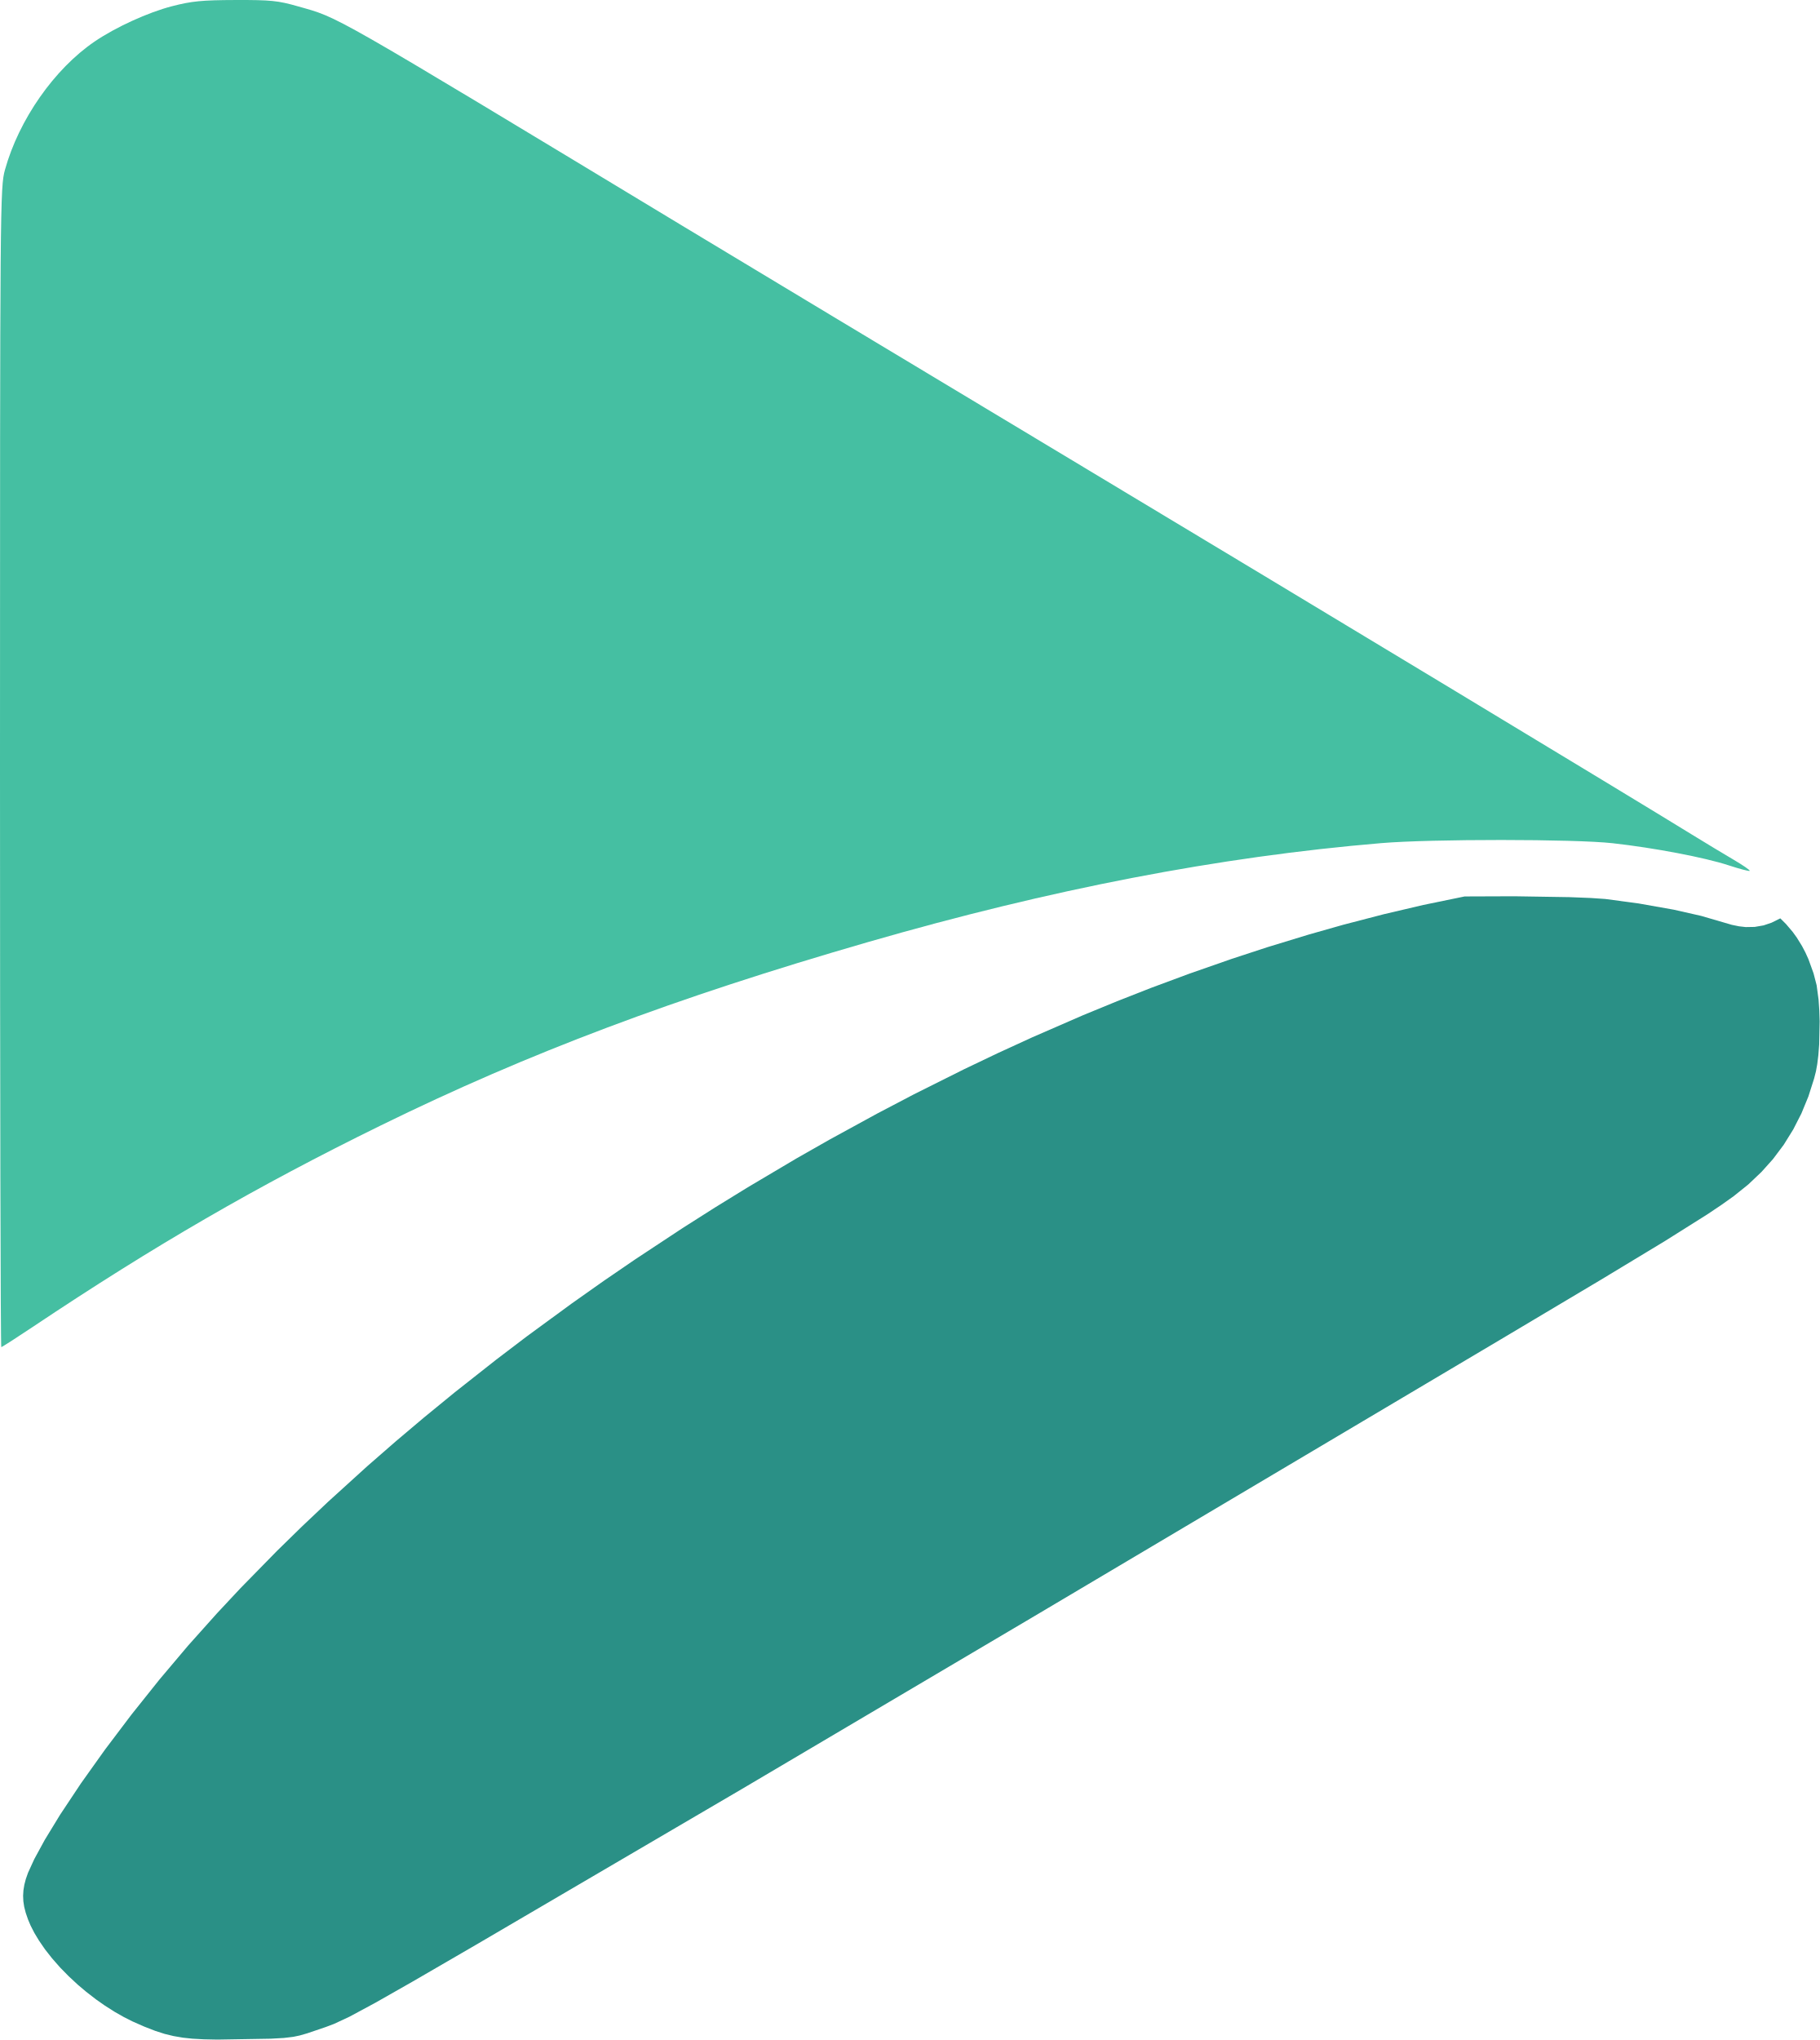
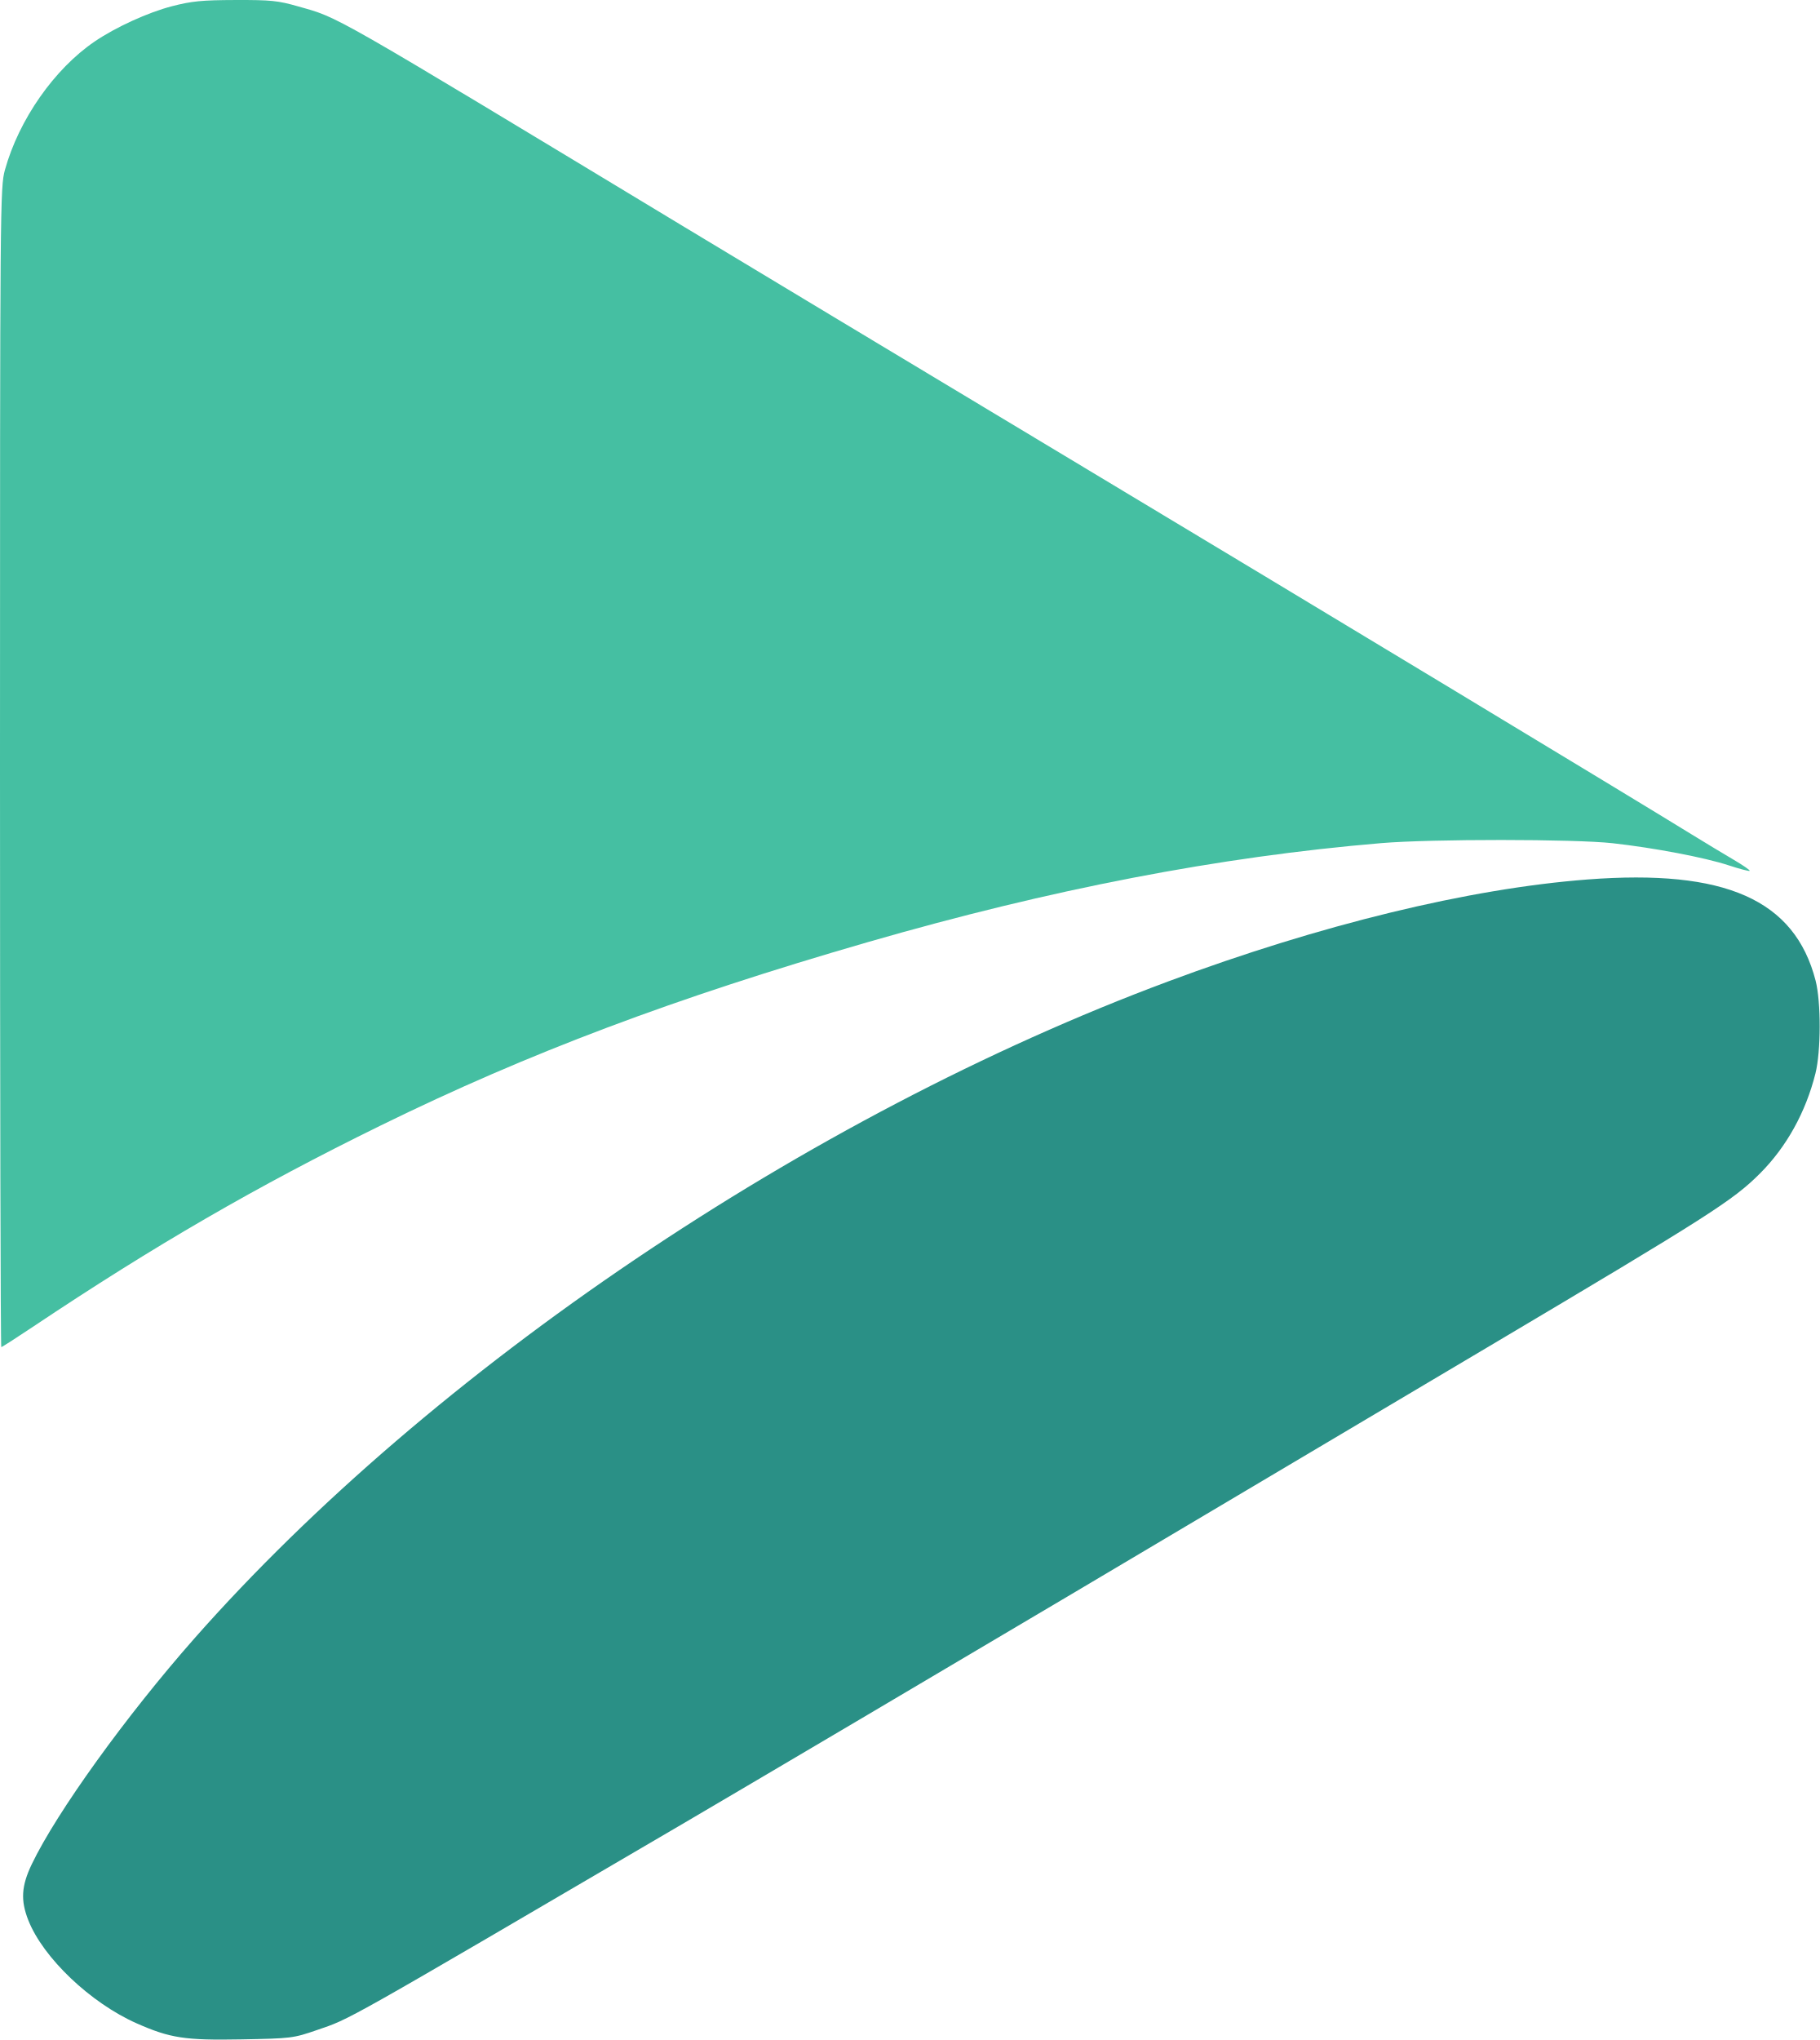
<svg xmlns="http://www.w3.org/2000/svg" viewBox="0 0 712 798" width="712" height="798" role="img">
-   <path fill="#2A9086" d="M705.1 370.07L703.06 366.77 701.46 364.55 698.85 361.48 696.6 359.24 693.19 360.93 690.06 361.99 686.57 362.59 683.09 362.65 680.45 362.35 677.62 361.77 665.62 358.27 654.93 355.85 641.11 353.4 628.11 351.66 622.42 351.27 614.09 350.94 592.58 350.6 573.08 350.67 556.9 354 541.43 357.63 525.58 361.75 512.08 365.58 495.9 370.52 481.92 375.1 465.4 380.87 450.28 386.48 437.11 391.65 423.77 397.13 403.92 405.77 390.57 411.89 377.25 418.25 357.58 428.08 343.25 435.59 324.8 445.67 311.68 453.13 292.6 464.44 279.72 472.37 267.08 480.4 248.59 492.6 236.12 501.13 223.62 509.96 206.11 522.78 194.19 531.84 177.96 544.63 165.87 554.52 154.93 563.76 143.71 573.54 128.42 587.42 118.22 597.06 108.36 606.7 94.1 621.26 84.92 631.08 73.58 643.75 62.44 656.94 51.41 670.75 41.08 684.42 31.71 697.56 23.52 709.88 17.52 719.71 13.41 727.25 10.96 732.6 10.09 735.09 9.53 737.24 9.17 739.43 9.04 741.58 9.14 743.74 9.47 745.91 10.07 748.25 10.98 750.89 11.97 753.23 13.43 756.08 15.24 759.09 17.62 762.55 20.4 766.09 23.61 769.73 26.91 773.09 30.45 776.38 33.71 779.13 37.56 782.11 40.89 784.45 44.87 786.99 48.45 789.02 51.77 790.7 56.42 792.75 60.74 794.43 64.41 795.61 67.91 796.46 71.58 797.09 75.25 797.48 79.75 797.73 85.08 797.84 105.92 797.49 111.08 797.2 114.75 796.76 117.25 796.24 120.24 795.38 127.42 792.94 130.73 791.69 136.87 788.82 146.91 783.41 161.58 775.07 186.38 760.68 290.22 699.86 404.85 632.13 587.13 523.99 626.55 500.52 651.45 485.47 667.93 475.1 673.42 471.43 678.4 467.89 684.12 463.29 689.25 458.42 693.74 453.41 697.96 447.78 701.67 441.8 704.86 435.56 707.59 428.92 709.82 421.94 710.55 419.08 711.06 416.25 711.49 412.76 711.81 408.59 712 399.58 711.86 395.25 711.58 391.08 710.82 385.4 709.61 380.74 707.62 375.24 706.42 372.58Z" />
+   <path fill="#2A9086" d="M621.127 344.035C574.725 347.594 516.636 361.721 456.947 383.964C315.945 436.508 168.871 535.733 76.03 640.955C49.361 671.18 22.161 708.937 12.435 729.231C8.355 737.745 8.006 743.36 11.076 751.147C16.874 765.859 35.426 783.504 53.496 791.495C66.537 797.263 72.408 798.163 94.348 797.758C114.048 797.395 114.713 797.313 124 794.116C137.492 789.47 131.932 792.604 268 712.931C288.839 700.729 378.66 647.677 419.5 623.45C518.526 564.705 543.931 549.632 583 526.445C668.961 475.429 678.118 469.584 688.712 458.969C699.044 448.618 706.567 435.035 710.357 419.891C712.534 411.193 712.565 391.933 710.415 383.599C702.249 351.946 675.061 339.899 621.127 344.035Z" />
  <path fill="#45BFA2" d="M67.303 2.431C57.949 4.848 45.301 10.616 37.06 16.222C21.256 26.974 7.397 46.788 1.939 66.435C0.047 73.247 0 78.856 0 300.185C0 424.908 0.226 526.955 0.503 526.955C0.78 526.955 6.292 523.421 12.753 519.101C60.563 487.137 100.468 464.042 149 440.247C206.885 411.867 263.979 390.381 339.5 368.556C411.252 347.821 477.057 335.135 540.5 329.807C560.115 328.159 616.001 328.184 631 329.847C647.103 331.632 667.078 335.437 676.359 338.487C680.681 339.908 684.404 340.884 684.633 340.656C684.861 340.428 681.999 338.453 678.274 336.268C674.548 334.083 667.225 329.664 662 326.449C635.068 309.878 517.781 239.069 418.5 179.443C356.9 142.448 289.175 101.715 268 88.925C126.471 3.439 133.059 7.201 116.638 2.495C108.794 0.247 105.981 -0.039 92.138 0.004C79.027 0.045 75.014 0.437 67.303 2.431Z" />
</svg>
